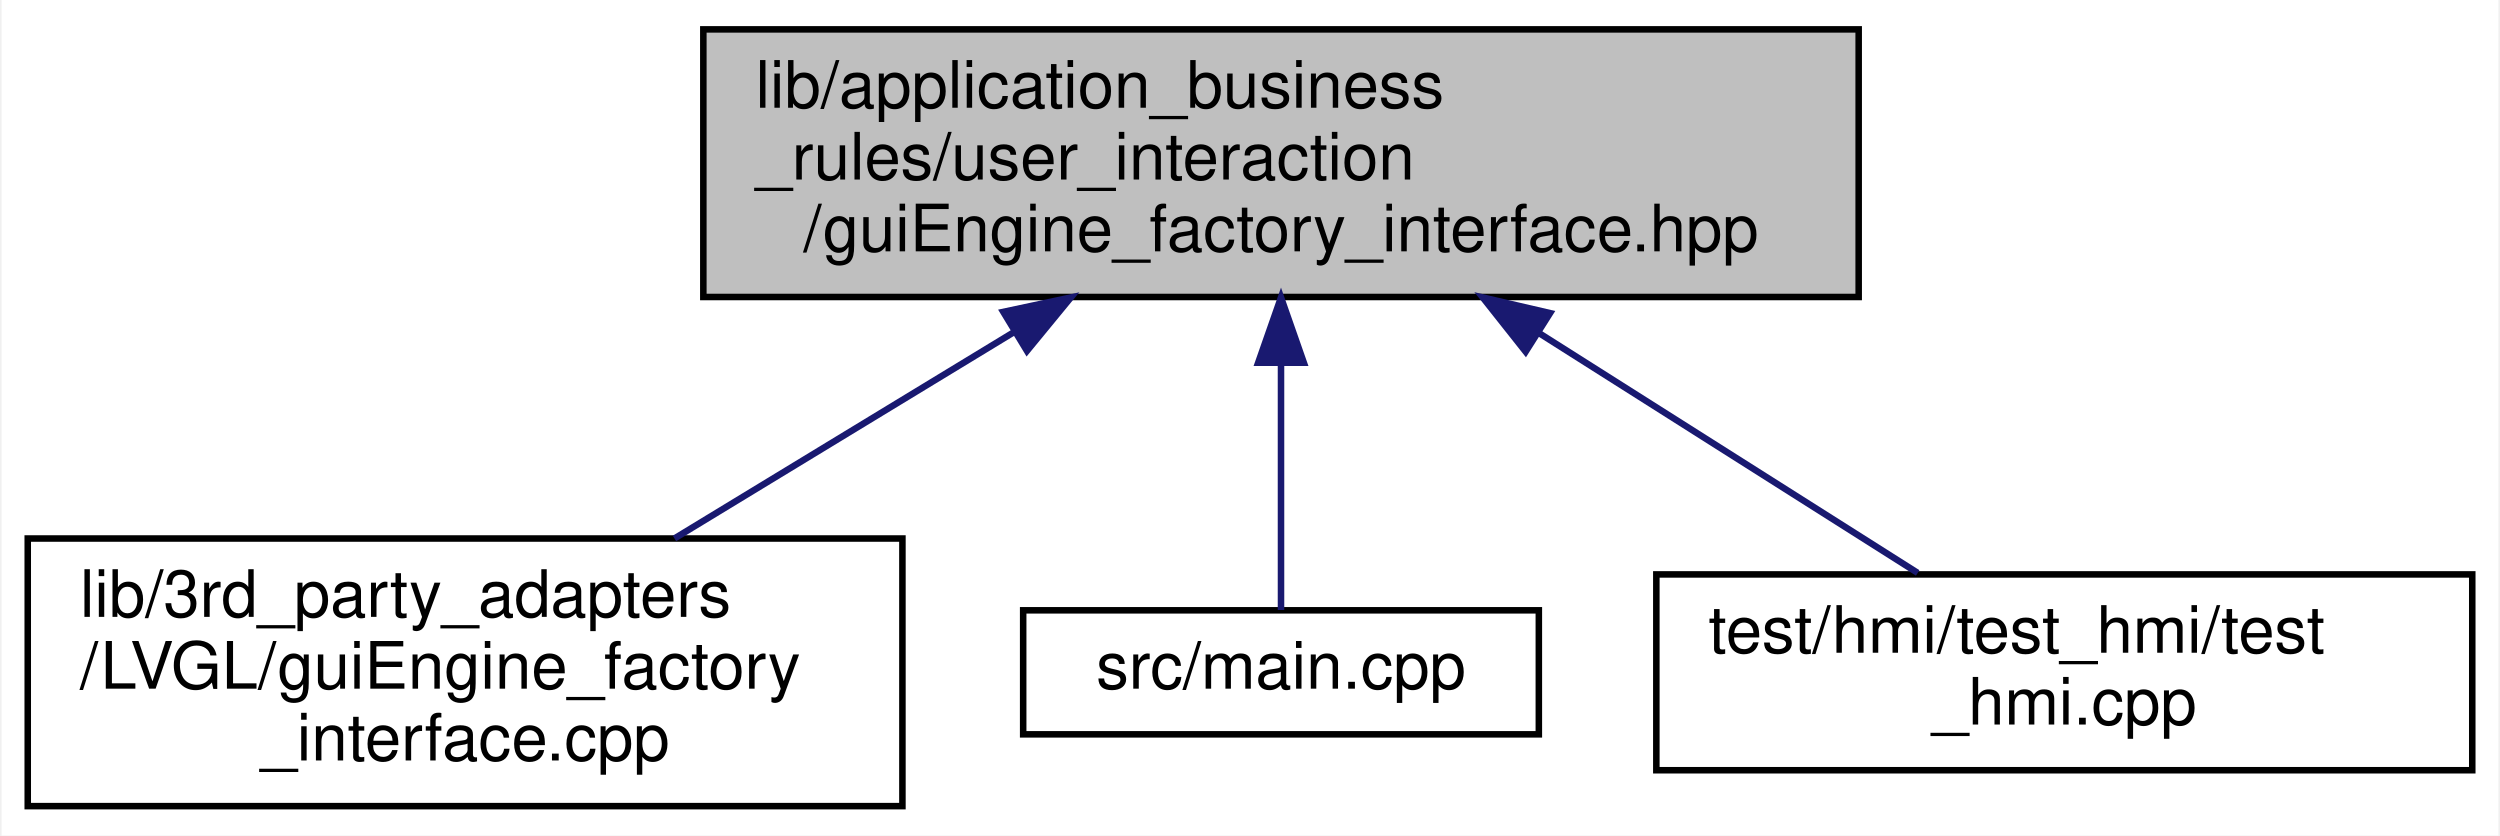
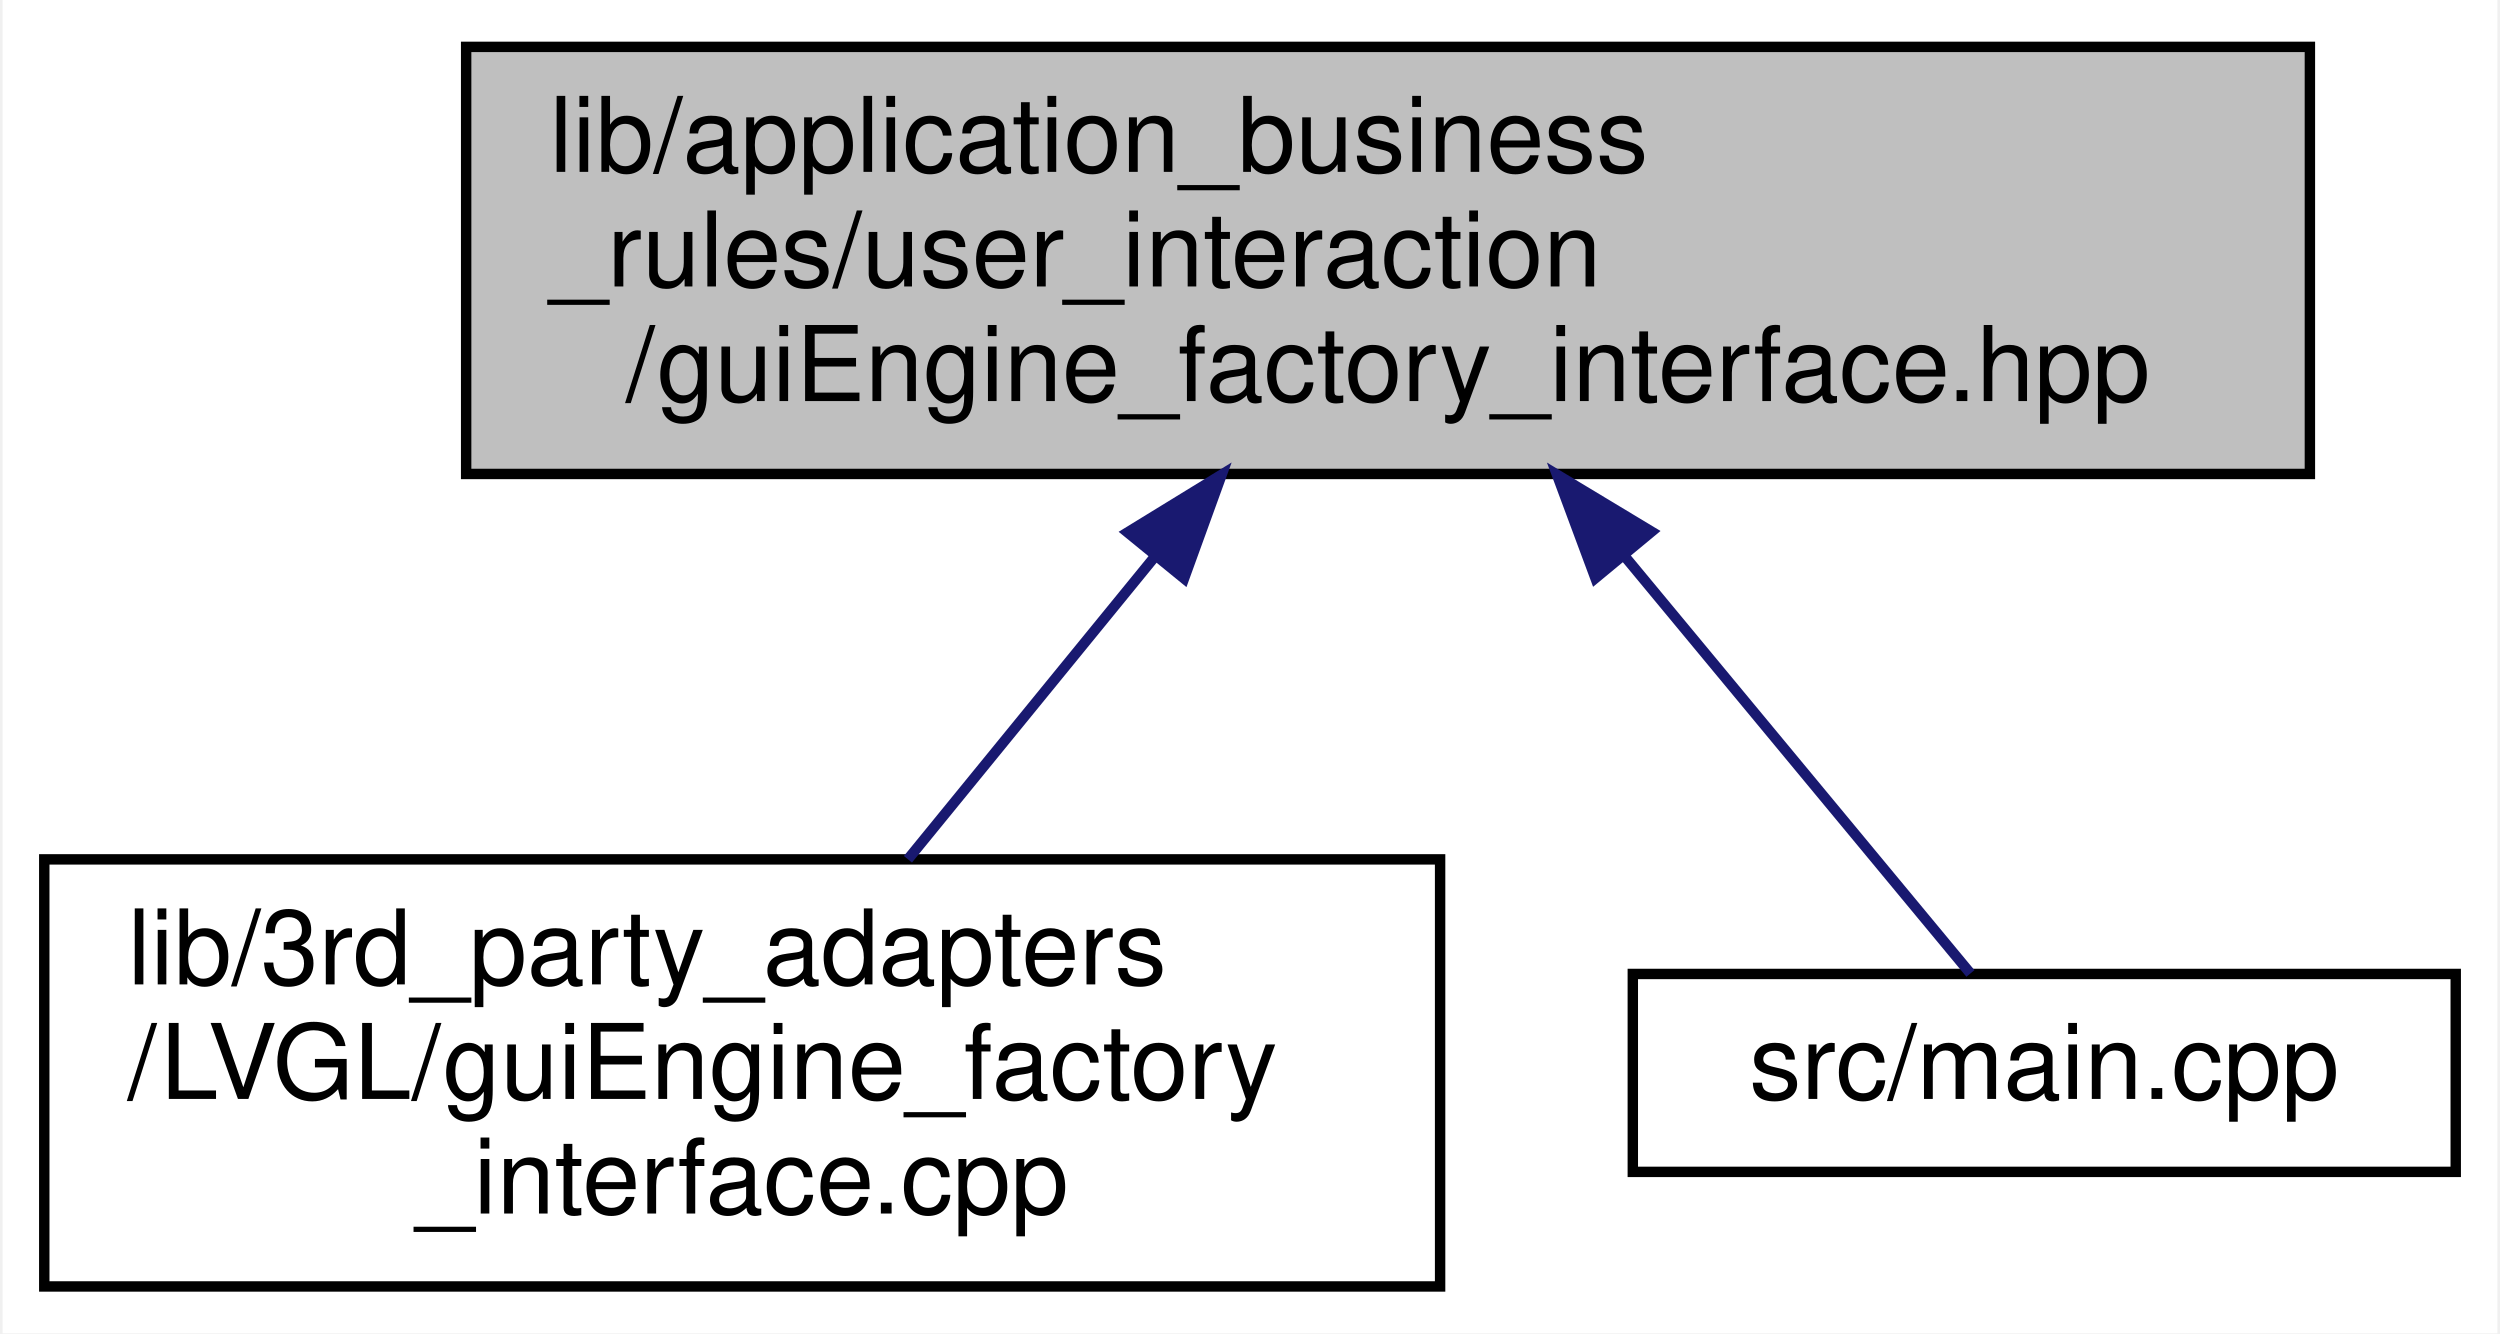
- <svg xmlns="http://www.w3.org/2000/svg" xmlns:xlink="http://www.w3.org/1999/xlink" width="383pt" height="128pt" viewBox="0.00 0.00 382.50 128.00">
+ <svg xmlns="http://www.w3.org/2000/svg" xmlns:xlink="http://www.w3.org/1999/xlink" width="240pt" height="128pt" viewBox="0.00 0.00 239.50 128.00">
  <g id="graph0" class="graph" transform="scale(1 1) rotate(0) translate(4 124)">
-     <polygon fill="white" stroke="transparent" points="-4,4 -4,-124 378.5,-124 378.5,4 -4,4" />
+     <polygon fill="white" stroke="transparent" points="-4,4 -4,-124 235.5,-124 235.5,4 -4,4" />
    <g id="node1" class="node">
      <g id="a_node1">
        <a xlink:title="Dependency injection for the guiEngine.">
-           <polygon fill="#bfbfbf" stroke="black" points="103.5,-78.5 103.5,-119.5 280.5,-119.5 280.5,-78.5 103.5,-78.5" />
-           <text text-anchor="start" x="111.5" y="-107.5" font-family="Helvetica,sans-Serif" font-size="10.00">lib/application_business</text>
-           <text text-anchor="start" x="111.5" y="-96.5" font-family="Helvetica,sans-Serif" font-size="10.00">_rules/user_interaction</text>
-           <text text-anchor="middle" x="192" y="-85.5" font-family="Helvetica,sans-Serif" font-size="10.00">/guiEngine_factory_interface.hpp</text>
+           <polygon fill="#bfbfbf" stroke="black" points="40.5,-78.5 40.5,-119.5 217.5,-119.5 217.5,-78.5 40.5,-78.5" />
+           <text text-anchor="start" x="48.5" y="-107.5" font-family="Helvetica,sans-Serif" font-size="10.00">lib/application_business</text>
+           <text text-anchor="start" x="48.5" y="-96.5" font-family="Helvetica,sans-Serif" font-size="10.00">_rules/user_interaction</text>
+           <text text-anchor="middle" x="129" y="-85.5" font-family="Helvetica,sans-Serif" font-size="10.00">/guiEngine_factory_interface.hpp</text>
        </a>
      </g>
    </g>
    <g id="node2" class="node">
      <g id="a_node2">
        <a xlink:href="guiEngine__factory__interface_8cpp.xhtml" target="_top" xlink:title=" ">
          <polygon fill="white" stroke="black" points="0,-0.5 0,-41.5 134,-41.5 134,-0.5 0,-0.5" />
          <text text-anchor="start" x="8" y="-29.5" font-family="Helvetica,sans-Serif" font-size="10.00">lib/3rd_party_adapters</text>
          <text text-anchor="start" x="8" y="-18.5" font-family="Helvetica,sans-Serif" font-size="10.00">/LVGL/guiEngine_factory</text>
          <text text-anchor="middle" x="67" y="-7.5" font-family="Helvetica,sans-Serif" font-size="10.00">_interface.cpp</text>
        </a>
      </g>
    </g>
    <g id="edge1" class="edge">
-       <path fill="none" stroke="midnightblue" d="M151.22,-73.2C134.3,-62.92 114.96,-51.16 99.08,-41.51" />
-       <polygon fill="midnightblue" stroke="midnightblue" points="149.45,-76.22 159.81,-78.43 153.08,-70.24 149.45,-76.22" />
+       <path fill="none" stroke="midnightblue" d="M106.67,-70.63C98.81,-60.99 90.14,-50.36 82.91,-41.51" />
+       <polygon fill="midnightblue" stroke="midnightblue" points="104,-72.89 113.03,-78.43 109.42,-68.47 104,-72.89" />
    </g>
    <g id="node3" class="node">
      <g id="a_node3">
        <a xlink:href="main_8cpp.xhtml" target="_top" xlink:title=" ">
          <polygon fill="white" stroke="black" points="152.5,-11.5 152.5,-30.5 231.5,-30.5 231.5,-11.5 152.5,-11.5" />
          <text text-anchor="middle" x="192" y="-18.5" font-family="Helvetica,sans-Serif" font-size="10.00">src/main.cpp</text>
        </a>
      </g>
    </g>
    <g id="edge2" class="edge">
-       <path fill="none" stroke="midnightblue" d="M192,-68.05C192,-54.56 192,-39.65 192,-30.55" />
-       <polygon fill="midnightblue" stroke="midnightblue" points="188.5,-68.43 192,-78.43 195.5,-68.43 188.5,-68.43" />
-     </g>
-     <g id="node4" class="node">
-       <g id="a_node4">
-         <a xlink:href="test__hmi_8cpp.xhtml" target="_top" xlink:title=" ">
-           <polygon fill="white" stroke="black" points="249.5,-6 249.5,-36 374.5,-36 374.5,-6 249.5,-6" />
-           <text text-anchor="start" x="257.5" y="-24" font-family="Helvetica,sans-Serif" font-size="10.00">test/hmi/test_hmi/test</text>
-           <text text-anchor="middle" x="312" y="-13" font-family="Helvetica,sans-Serif" font-size="10.00">_hmi.cpp</text>
-         </a>
-       </g>
-     </g>
-     <g id="edge3" class="edge">
-       <path fill="none" stroke="midnightblue" d="M231.5,-72.99C250.77,-60.78 273.24,-46.55 289.54,-36.23" />
-       <polygon fill="midnightblue" stroke="midnightblue" points="229.48,-70.12 222.9,-78.43 233.22,-76.03 229.48,-70.12" />
+       <path fill="none" stroke="midnightblue" d="M151.85,-70.44C163.52,-56.35 176.92,-40.19 184.91,-30.55" />
+       <polygon fill="midnightblue" stroke="midnightblue" points="148.91,-68.5 145.22,-78.43 154.3,-72.96 148.91,-68.5" />
    </g>
  </g>
</svg>
